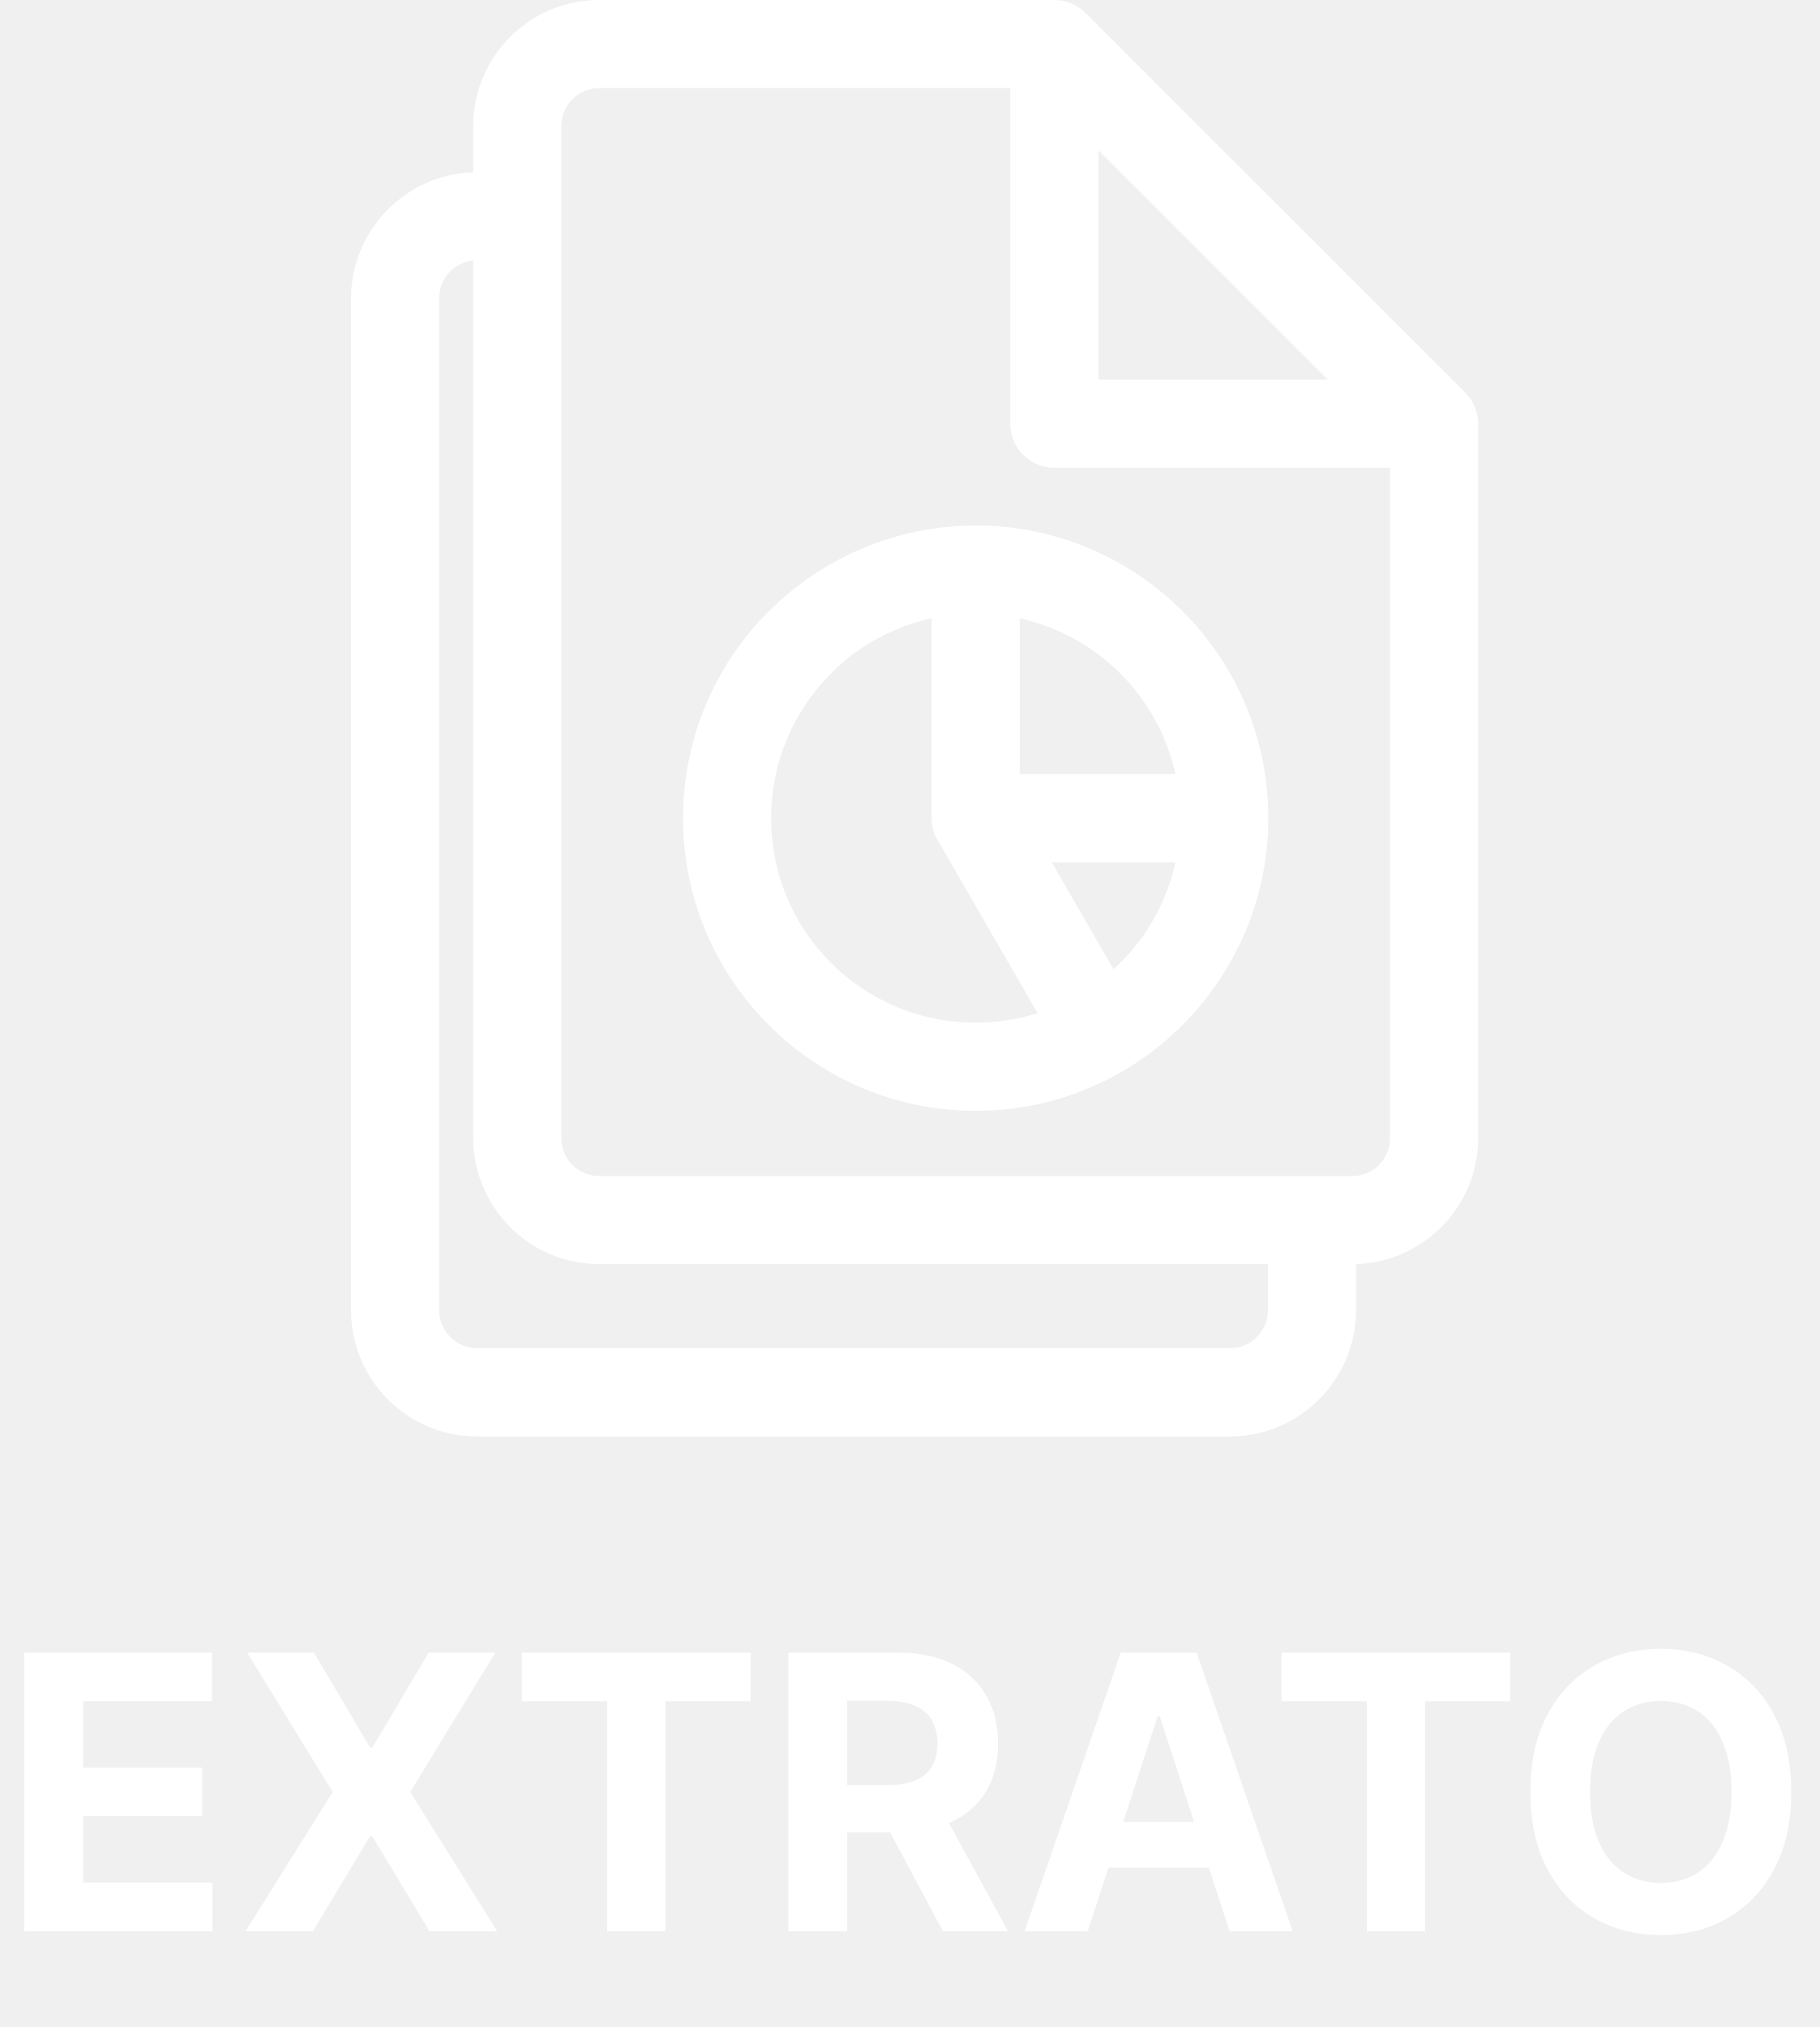
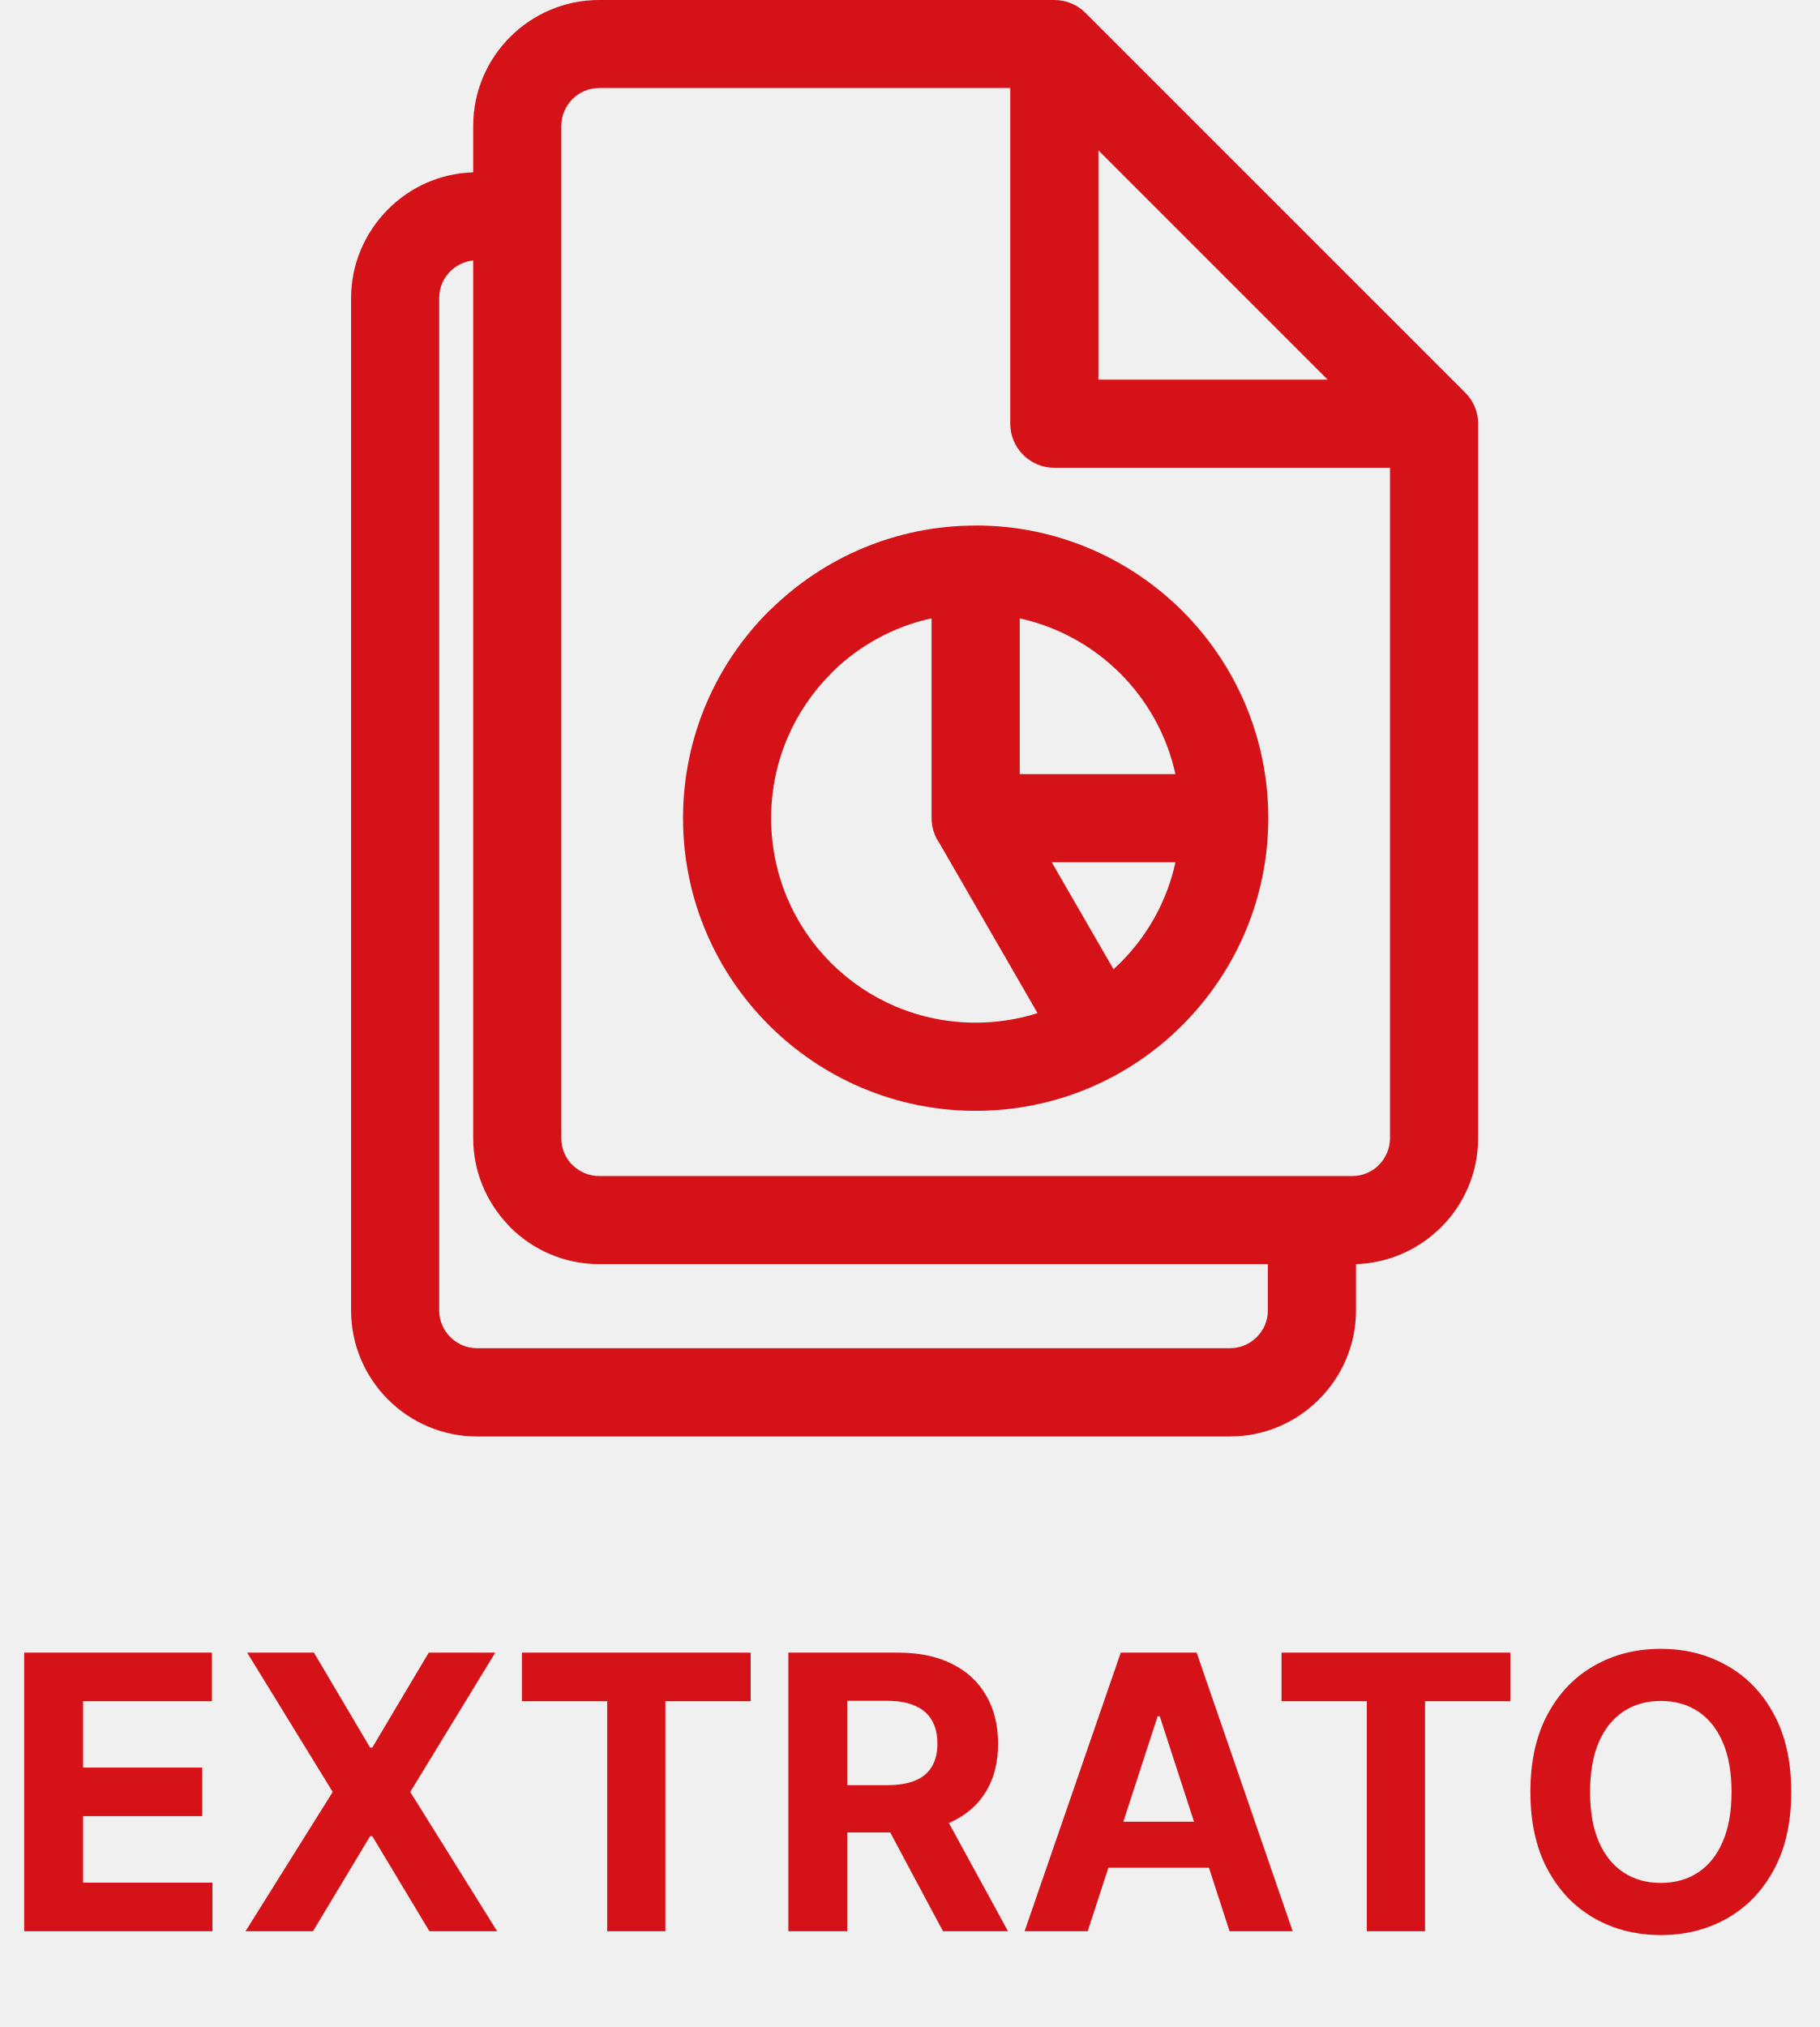
<svg xmlns="http://www.w3.org/2000/svg" width="114" height="127" viewBox="0 0 114 127" fill="none">
-   <path d="M92.622 26.552V71.316C92.622 73.491 91.734 75.464 90.307 76.891L90.121 77.064C88.762 78.34 86.954 79.141 84.97 79.203V82.11C84.97 84.278 84.082 86.248 82.655 87.674C81.228 89.112 79.255 90 77.08 90H29.89C27.715 90 25.742 89.112 24.315 87.685C22.888 86.258 22 84.285 22 82.11V18.68C22 16.516 22.888 14.543 24.318 13.112C25.688 11.732 27.571 10.859 29.652 10.797V7.89C29.652 5.715 30.54 3.742 31.967 2.315C33.394 0.888 35.367 0 37.542 0H66.067C66.829 0 67.519 0.309 68.019 0.809L91.817 24.603C92.356 25.142 92.626 25.851 92.626 26.555L92.622 26.552ZM65.905 54.024L69.776 60.727C69.92 60.594 70.06 60.461 70.201 60.325C71.904 58.632 73.126 56.457 73.658 54.024H65.905ZM65.017 63.48L58.882 52.852C58.566 52.402 58.375 51.852 58.375 51.259V38.74C55.999 39.258 53.875 40.433 52.2 42.062L52.074 42.198C49.756 44.517 48.322 47.723 48.322 51.26C48.322 54.807 49.752 58.01 52.063 60.321L52.074 60.332C54.385 62.643 57.592 64.074 61.136 64.074C62.487 64.074 63.792 63.865 65.014 63.477L65.017 63.48ZM63.9 38.744V48.499H73.655C73.123 46.069 71.897 43.895 70.201 42.198C68.504 40.502 66.33 39.276 63.9 38.744ZM61.139 32.924C66.2 32.924 70.786 34.977 74.104 38.294C77.422 41.612 79.474 46.198 79.474 51.259C79.474 56.313 77.418 60.896 74.097 64.221C70.783 67.546 66.2 69.598 61.136 69.598C56.086 69.598 51.502 67.546 48.182 64.228L48.171 64.217C44.85 60.889 42.801 56.31 42.801 51.263C42.801 46.202 44.853 41.616 48.171 38.298L48.336 38.147C51.647 34.919 56.165 32.928 61.136 32.928L61.139 32.924ZM79.449 79.202H37.542C35.367 79.202 33.394 78.314 31.967 76.887L31.794 76.697C30.468 75.281 29.652 73.386 29.652 71.312V16.318C29.095 16.375 28.592 16.627 28.218 17.001C27.783 17.422 27.521 18.015 27.521 18.672V82.103C27.521 82.753 27.787 83.346 28.218 83.774C28.646 84.202 29.242 84.471 29.889 84.471H77.08C77.73 84.471 78.323 84.205 78.751 83.774C79.182 83.35 79.448 82.753 79.448 82.103V79.198L79.449 79.202ZM87.101 29.308H66.067C64.543 29.308 63.306 28.072 63.306 26.548V5.514H37.542C36.892 5.514 36.298 5.78 35.871 6.211C35.443 6.639 35.173 7.235 35.173 7.882V71.316C35.173 71.92 35.4 72.474 35.766 72.887L35.871 72.988C36.298 73.415 36.895 73.685 37.542 73.685H84.733C85.336 73.685 85.894 73.459 86.31 73.085L86.404 72.988C86.832 72.56 87.101 71.967 87.101 71.316L87.101 29.308ZM68.828 9.417V23.787H83.198L68.828 9.417Z" fill="white" />
-   <path d="M1.517 121V103.545H13.278V106.588H5.207V110.747H12.673V113.79H5.207V117.957H13.312V121H1.517ZM19.673 103.545L23.192 109.494H23.329L26.866 103.545H31.033L25.707 112.273L31.153 121H26.908L23.329 115.043H23.192L19.613 121H15.386L20.849 112.273L15.488 103.545H19.673ZM32.704 106.588V103.545H47.039V106.588H41.695V121H38.048V106.588H32.704ZM49.4 121V103.545H56.286C57.604 103.545 58.729 103.781 59.661 104.253C60.599 104.719 61.312 105.381 61.8 106.239C62.295 107.091 62.542 108.094 62.542 109.247C62.542 110.406 62.292 111.403 61.792 112.239C61.292 113.068 60.568 113.705 59.619 114.148C58.675 114.591 57.533 114.812 56.193 114.812H51.582V111.847H55.596C56.3 111.847 56.886 111.75 57.352 111.557C57.818 111.364 58.164 111.074 58.391 110.688C58.624 110.301 58.741 109.821 58.741 109.247C58.741 108.668 58.624 108.179 58.391 107.781C58.164 107.384 57.815 107.082 57.343 106.878C56.877 106.668 56.289 106.562 55.579 106.562H53.09V121H49.4ZM58.826 113.057L63.164 121H59.09L54.846 113.057H58.826ZM68.158 121H64.204L70.229 103.545H74.985L81.002 121H77.048L72.675 107.534H72.539L68.158 121ZM67.911 114.139H77.252V117.02H67.911V114.139ZM80.305 106.588V103.545H94.641V106.588H89.297V121H85.649V106.588H80.305ZM112.244 112.273C112.244 114.176 111.884 115.795 111.162 117.131C110.446 118.466 109.469 119.486 108.23 120.19C106.997 120.889 105.611 121.239 104.071 121.239C102.52 121.239 101.128 120.886 99.895 120.182C98.662 119.477 97.688 118.457 96.972 117.122C96.256 115.787 95.898 114.17 95.898 112.273C95.898 110.369 96.256 108.75 96.972 107.415C97.688 106.08 98.662 105.062 99.895 104.364C101.128 103.659 102.52 103.307 104.071 103.307C105.611 103.307 106.997 103.659 108.23 104.364C109.469 105.062 110.446 106.08 111.162 107.415C111.884 108.75 112.244 110.369 112.244 112.273ZM108.503 112.273C108.503 111.04 108.318 110 107.949 109.153C107.585 108.307 107.071 107.665 106.406 107.227C105.741 106.79 104.963 106.571 104.071 106.571C103.179 106.571 102.401 106.79 101.736 107.227C101.071 107.665 100.554 108.307 100.185 109.153C99.821 110 99.639 111.04 99.639 112.273C99.639 113.506 99.821 114.545 100.185 115.392C100.554 116.239 101.071 116.881 101.736 117.318C102.401 117.756 103.179 117.974 104.071 117.974C104.963 117.974 105.741 117.756 106.406 117.318C107.071 116.881 107.585 116.239 107.949 115.392C108.318 114.545 108.503 113.506 108.503 112.273Z" fill="white" />
+   <path d="M92.622 26.552V71.316C92.622 73.491 91.734 75.464 90.307 76.891L90.121 77.064C88.762 78.34 86.954 79.141 84.97 79.203V82.11C84.97 84.278 84.082 86.248 82.655 87.674C81.228 89.112 79.255 90 77.08 90H29.89C27.715 90 25.742 89.112 24.315 87.685C22.888 86.258 22 84.285 22 82.11V18.68C22 16.516 22.888 14.543 24.318 13.112C25.688 11.732 27.571 10.859 29.652 10.797V7.89C29.652 5.715 30.54 3.742 31.967 2.315C33.394 0.888 35.367 0 37.542 0H66.067C66.829 0 67.519 0.309 68.019 0.809L91.817 24.603C92.356 25.142 92.626 25.851 92.626 26.555L92.622 26.552ZM65.905 54.024L69.776 60.727C69.92 60.594 70.06 60.461 70.201 60.325C71.904 58.632 73.126 56.457 73.658 54.024H65.905ZM65.017 63.48L58.882 52.852C58.566 52.402 58.375 51.852 58.375 51.259V38.74C55.999 39.258 53.875 40.433 52.2 42.062L52.074 42.198C49.756 44.517 48.322 47.723 48.322 51.26C48.322 54.807 49.752 58.01 52.063 60.321L52.074 60.332C54.385 62.643 57.592 64.074 61.136 64.074C62.487 64.074 63.792 63.865 65.014 63.477L65.017 63.48ZM63.9 38.744V48.499H73.655C73.123 46.069 71.897 43.895 70.201 42.198C68.504 40.502 66.33 39.276 63.9 38.744ZM61.139 32.924C66.2 32.924 70.786 34.977 74.104 38.294C77.422 41.612 79.474 46.198 79.474 51.259C79.474 56.313 77.418 60.896 74.097 64.221C70.783 67.546 66.2 69.598 61.136 69.598C56.086 69.598 51.502 67.546 48.182 64.228L48.171 64.217C44.85 60.889 42.801 56.31 42.801 51.263C42.801 46.202 44.853 41.616 48.171 38.298L48.336 38.147C51.647 34.919 56.165 32.928 61.136 32.928L61.139 32.924ZM79.449 79.202H37.542C35.367 79.202 33.394 78.314 31.967 76.887L31.794 76.697C30.468 75.281 29.652 73.386 29.652 71.312V16.318C29.095 16.375 28.592 16.627 28.218 17.001C27.783 17.422 27.521 18.015 27.521 18.672V82.103C27.521 82.753 27.787 83.346 28.218 83.774C28.646 84.202 29.242 84.471 29.889 84.471H77.08C77.73 84.471 78.323 84.205 78.751 83.774C79.182 83.35 79.448 82.753 79.448 82.103V79.198L79.449 79.202ZM87.101 29.308H66.067C64.543 29.308 63.306 28.072 63.306 26.548V5.514H37.542C36.892 5.514 36.298 5.78 35.871 6.211C35.443 6.639 35.173 7.235 35.173 7.882V71.316C35.173 71.92 35.4 72.474 35.766 72.887L35.871 72.988C36.298 73.415 36.895 73.685 37.542 73.685H84.733C85.336 73.685 85.894 73.459 86.31 73.085L86.404 72.988C86.832 72.56 87.101 71.967 87.101 71.316L87.101 29.308ZM68.828 9.417V23.787H83.198L68.828 9.417Z" fill="#D51217" />
+   <path d="M1.517 121V103.545H13.278V106.588H5.207V110.747H12.673V113.79H5.207V117.957H13.312V121H1.517ZM19.673 103.545L23.192 109.494H23.329L26.866 103.545H31.033L25.707 112.273L31.153 121H26.908L23.329 115.043H23.192L19.613 121H15.386L20.849 112.273L15.488 103.545H19.673ZM32.704 106.588V103.545H47.039V106.588H41.695V121H38.048V106.588H32.704ZM49.4 121V103.545H56.286C57.604 103.545 58.729 103.781 59.661 104.253C60.599 104.719 61.312 105.381 61.8 106.239C62.295 107.091 62.542 108.094 62.542 109.247C62.542 110.406 62.292 111.403 61.792 112.239C61.292 113.068 60.568 113.705 59.619 114.148C58.675 114.591 57.533 114.812 56.193 114.812H51.582V111.847H55.596C56.3 111.847 56.886 111.75 57.352 111.557C57.818 111.364 58.164 111.074 58.391 110.688C58.624 110.301 58.741 109.821 58.741 109.247C58.741 108.668 58.624 108.179 58.391 107.781C58.164 107.384 57.815 107.082 57.343 106.878C56.877 106.668 56.289 106.562 55.579 106.562H53.09V121H49.4ZM58.826 113.057L63.164 121H59.09L54.846 113.057H58.826ZM68.158 121H64.204L70.229 103.545H74.985L81.002 121H77.048L72.675 107.534H72.539L68.158 121ZM67.911 114.139H77.252V117.02H67.911V114.139ZM80.305 106.588V103.545H94.641V106.588H89.297V121H85.649V106.588H80.305ZM112.244 112.273C112.244 114.176 111.884 115.795 111.162 117.131C110.446 118.466 109.469 119.486 108.23 120.19C106.997 120.889 105.611 121.239 104.071 121.239C102.52 121.239 101.128 120.886 99.895 120.182C98.662 119.477 97.688 118.457 96.972 117.122C96.256 115.787 95.898 114.17 95.898 112.273C95.898 110.369 96.256 108.75 96.972 107.415C97.688 106.08 98.662 105.062 99.895 104.364C101.128 103.659 102.52 103.307 104.071 103.307C105.611 103.307 106.997 103.659 108.23 104.364C109.469 105.062 110.446 106.08 111.162 107.415C111.884 108.75 112.244 110.369 112.244 112.273ZM108.503 112.273C108.503 111.04 108.318 110 107.949 109.153C107.585 108.307 107.071 107.665 106.406 107.227C105.741 106.79 104.963 106.571 104.071 106.571C103.179 106.571 102.401 106.79 101.736 107.227C101.071 107.665 100.554 108.307 100.185 109.153C99.821 110 99.639 111.04 99.639 112.273C99.639 113.506 99.821 114.545 100.185 115.392C100.554 116.239 101.071 116.881 101.736 117.318C102.401 117.756 103.179 117.974 104.071 117.974C104.963 117.974 105.741 117.756 106.406 117.318C107.071 116.881 107.585 116.239 107.949 115.392C108.318 114.545 108.503 113.506 108.503 112.273Z" fill="#D51217" />
</svg>
